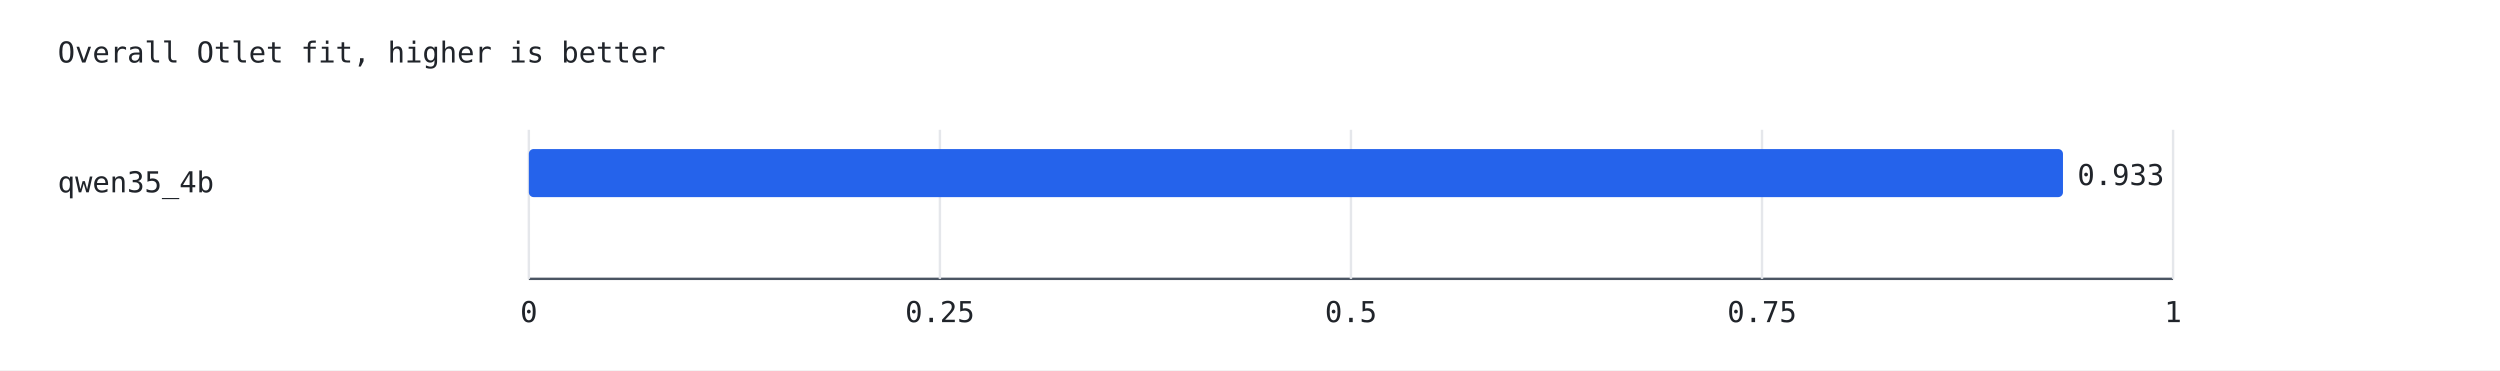
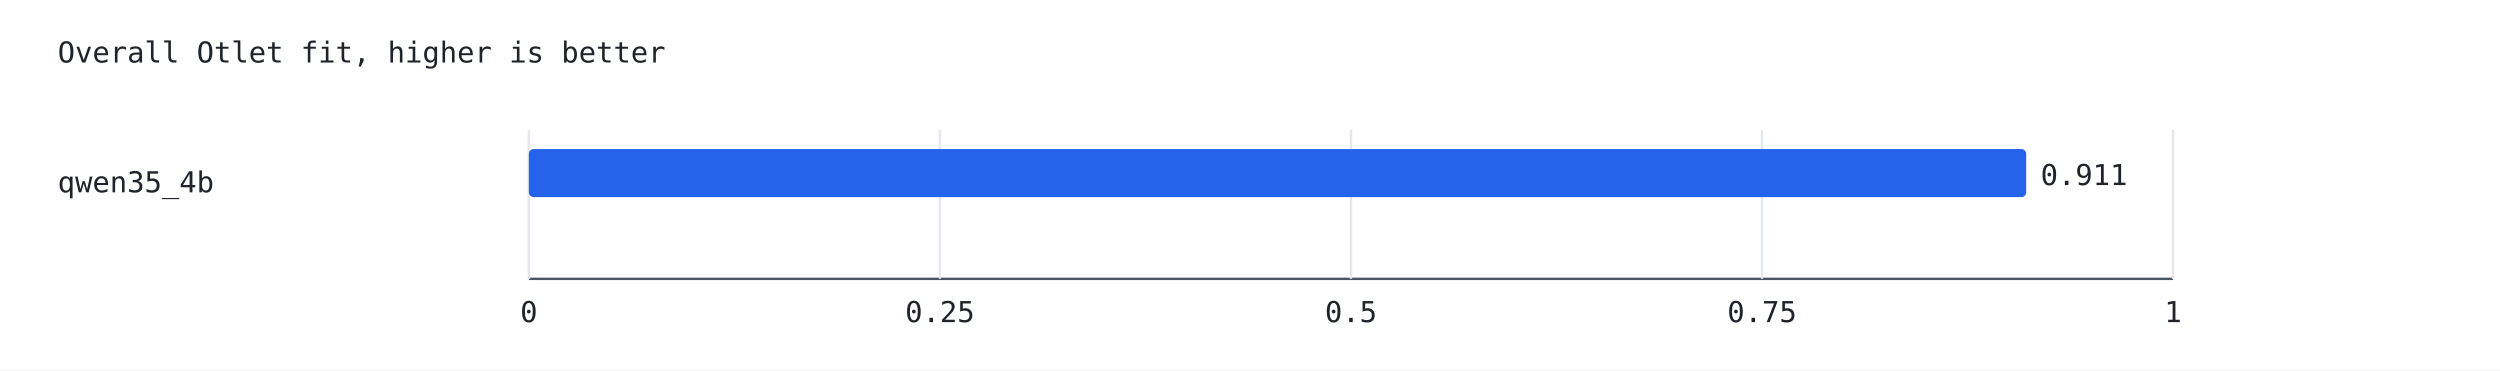
<svg xmlns="http://www.w3.org/2000/svg" width="1040" height="154" viewBox="0 0 1040 154">
  <rect x="0" y="0" width="1040" height="154" fill="#ffffff" />
  <style>
text { font: 12px ui-monospace, SFMono-Regular, Menlo, Consolas, monospace; fill: #20242a; }
.axis { stroke: #4b5563; stroke-width: 1; }
.grid { stroke: #e5e7eb; stroke-width: 1; }
.bar { fill: #2563eb; }
.point { fill: #dc2626; stroke: #7f1d1d; stroke-width: 1; opacity: 0.85; }
</style>
  <text x="24" y="26">Overall Otlet fit, higher is better</text>
  <line class="axis" x1="220" y1="116" x2="904" y2="116" />
  <line class="grid" x1="220.0" y1="54" x2="220.0" y2="116" />
  <text text-anchor="middle" x="220.0" y="134">0</text>
  <line class="grid" x1="391.0" y1="54" x2="391.0" y2="116" />
  <text text-anchor="middle" x="391.0" y="134">0.25</text>
  <line class="grid" x1="562.0" y1="54" x2="562.0" y2="116" />
  <text text-anchor="middle" x="562.0" y="134">0.5</text>
  <line class="grid" x1="733.0" y1="54" x2="733.0" y2="116" />
  <text text-anchor="middle" x="733.0" y="134">0.75</text>
  <line class="grid" x1="904.0" y1="54" x2="904.0" y2="116" />
  <text text-anchor="middle" x="904.0" y="134">1</text>
  <text x="24" y="80">qwen35_4b</text>
-   <rect class="bar" x="220" y="62" width="638.2" height="20" rx="2" />
-   <text x="864.2" y="77">0.933</text>
+   <rect class="bar" x="220" y="62" width="622.9" height="20" rx="2" />
+   <text x="848.9" y="77">0.911</text>
</svg>
